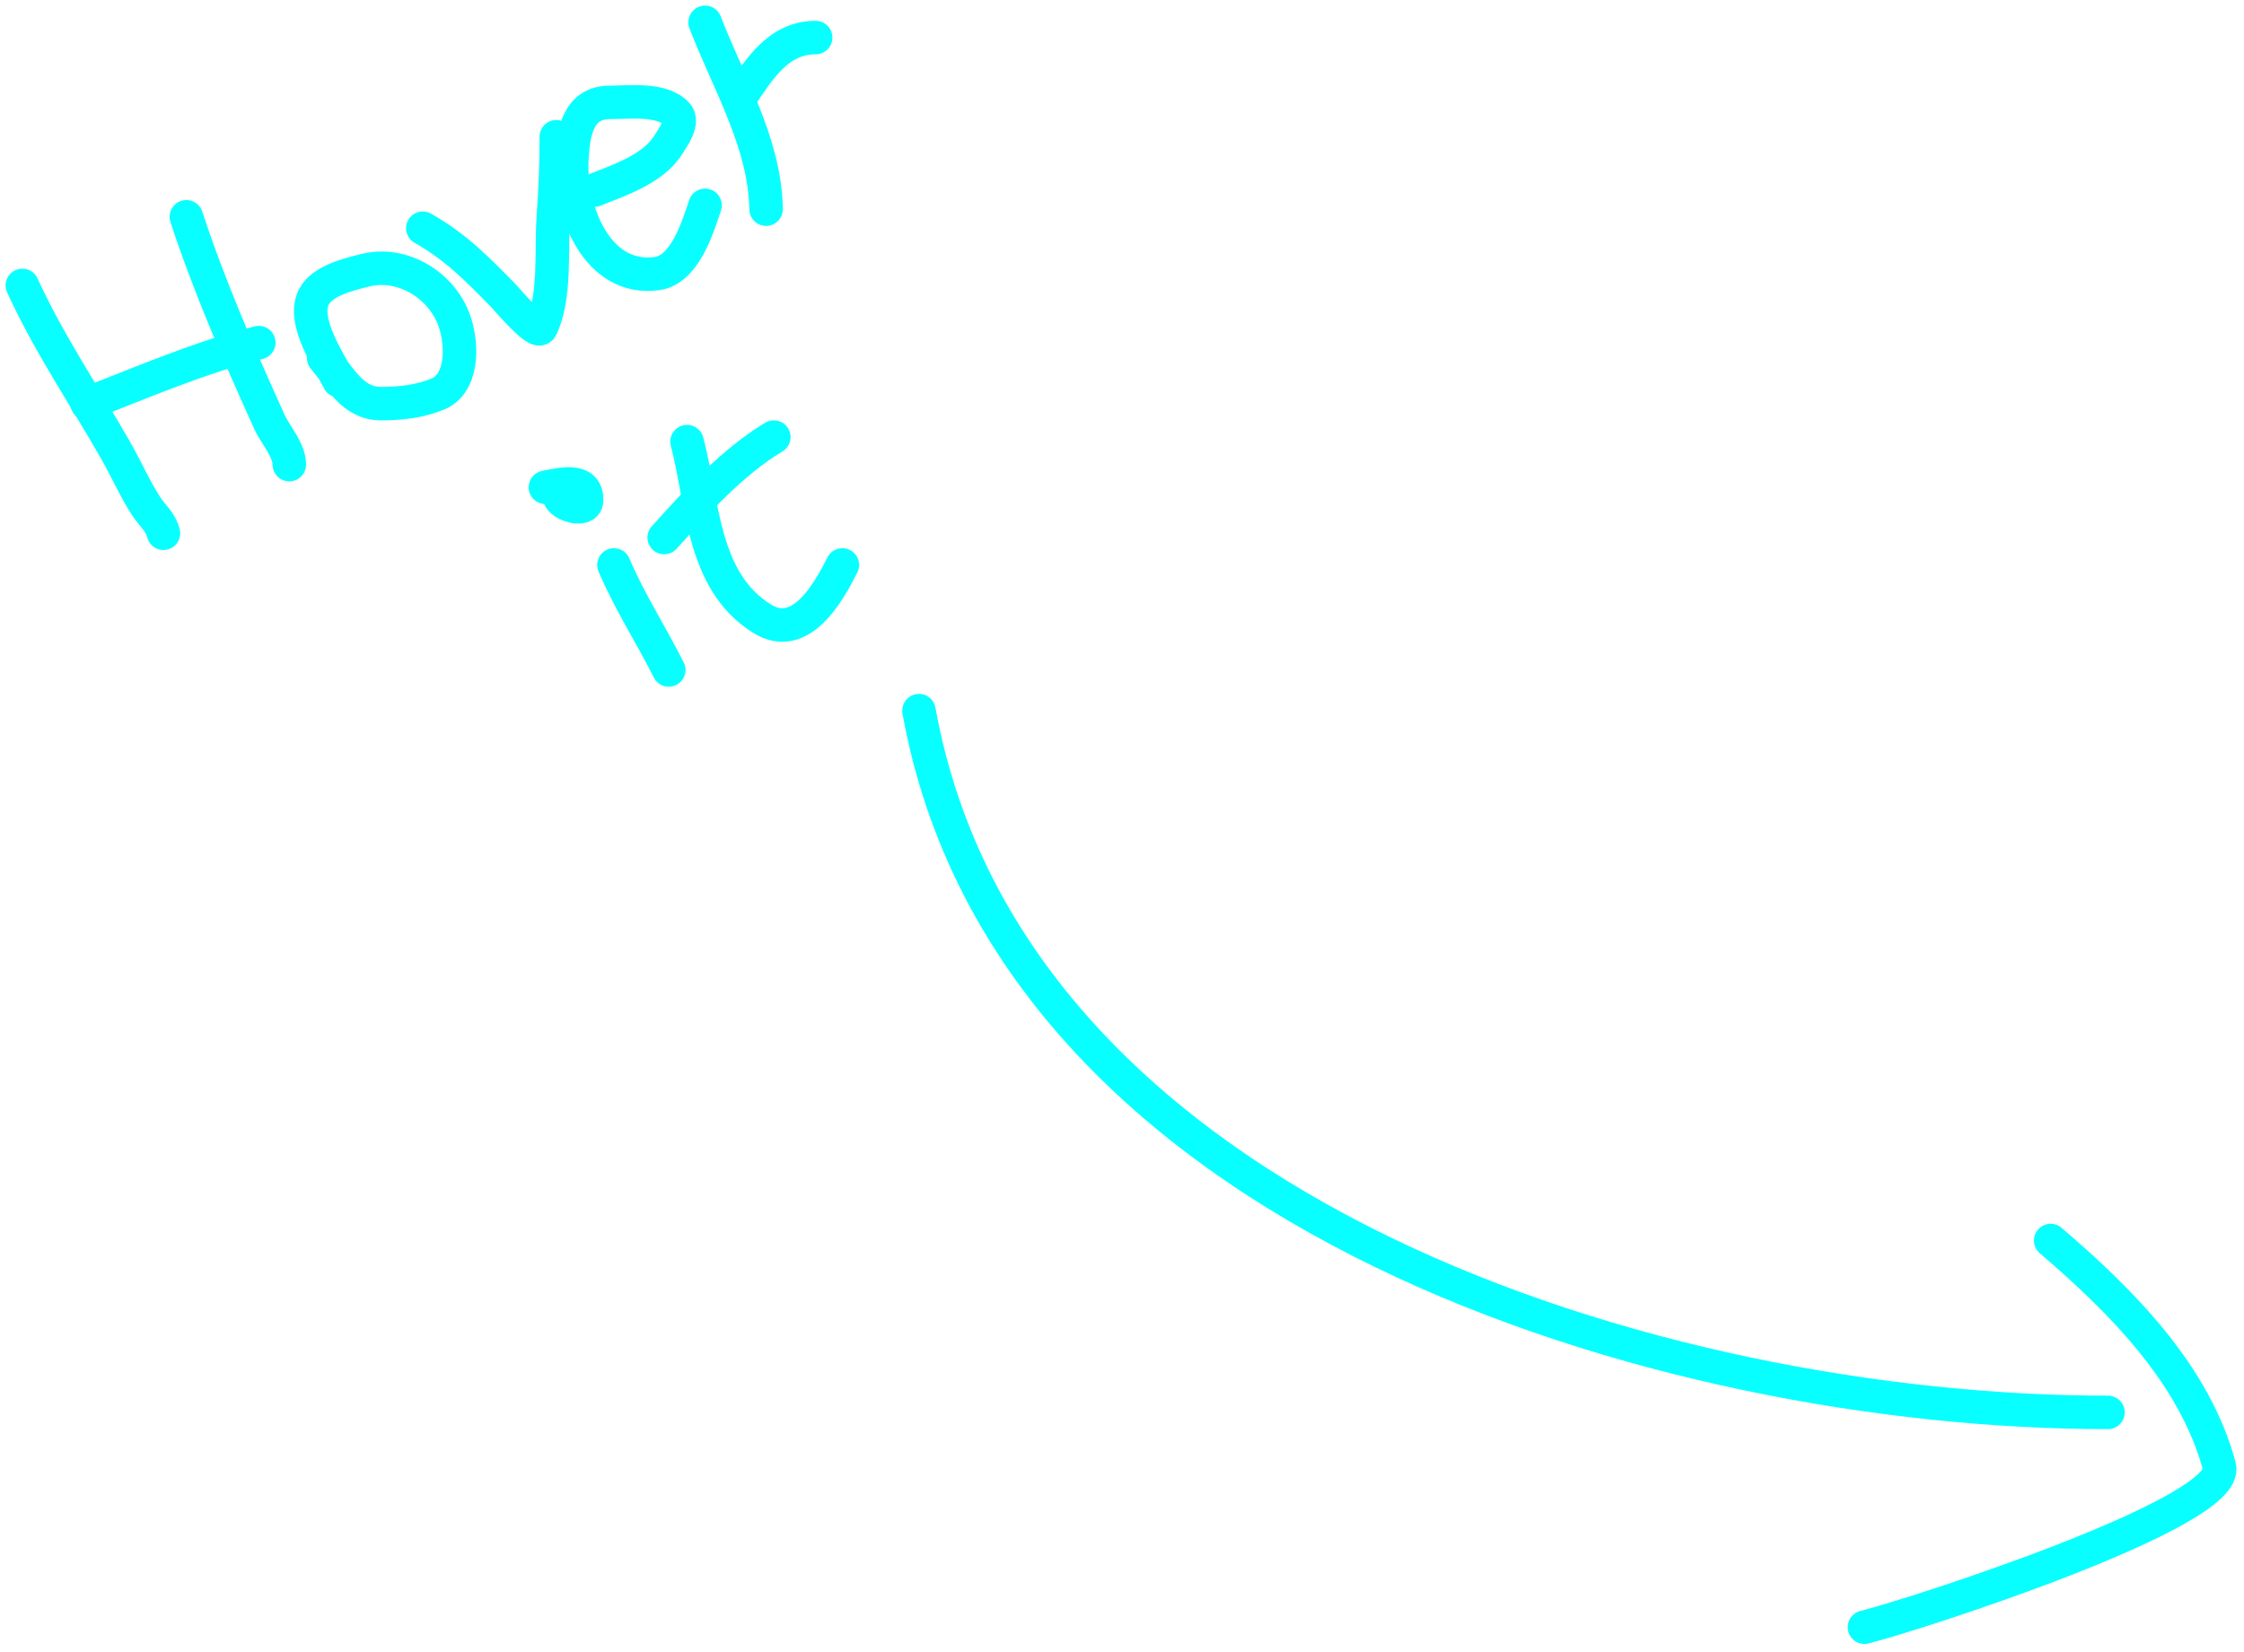
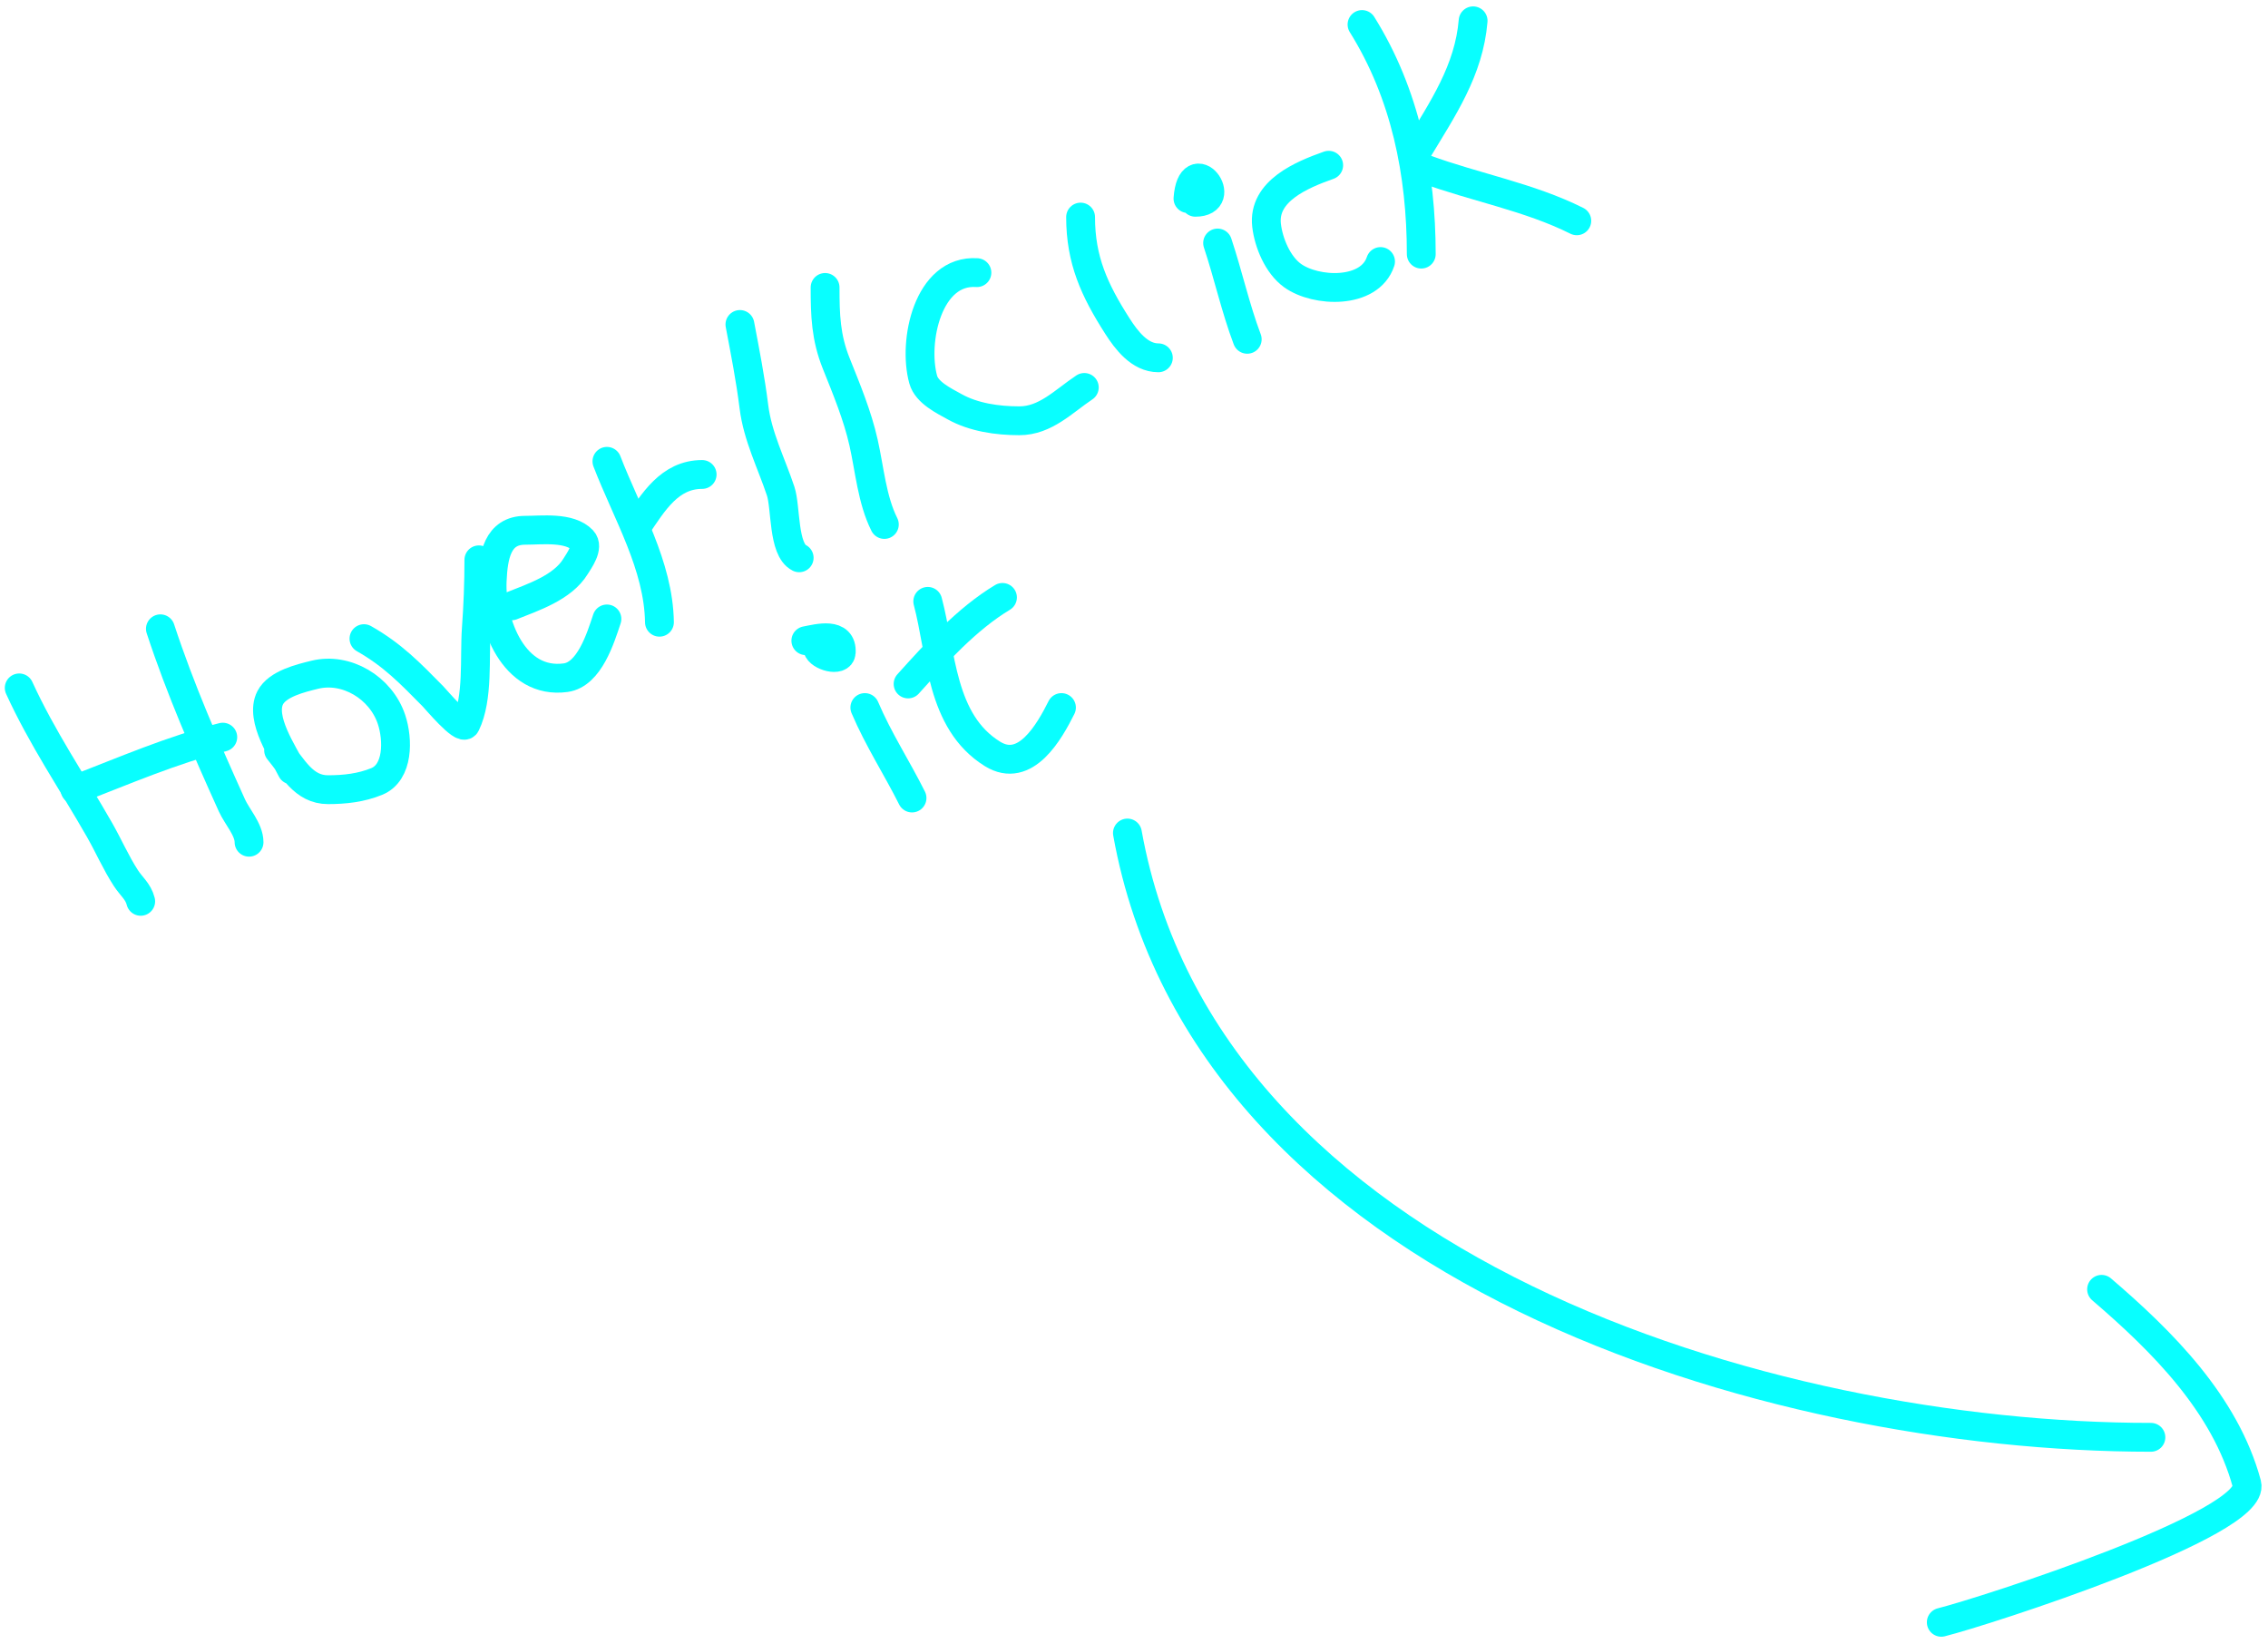
- <svg xmlns="http://www.w3.org/2000/svg" width="201" height="148" viewBox="0 0 201 148" fill="none">
-   <path d="M183.684 111.15C189.931 116.505 196.554 123.065 198.797 131.395C199.906 135.515 171.513 144.668 167.003 145.795" stroke="#08FFFF" stroke-width="3" stroke-linecap="round" />
-   <path d="M82.315 63.673C90.486 109.069 149.076 126.548 188.816 126.548" stroke="#08FFFF" stroke-width="3" stroke-linecap="round" />
-   <path d="M2 25.573C4.369 30.762 7.529 35.4 10.351 40.34C11.3 42 12.06 43.764 13.103 45.37C13.669 46.24 14.383 46.751 14.641 47.78" stroke="#08FFFF" stroke-width="3" stroke-linecap="round" />
-   <path d="M7.808 36.164C12.867 34.213 17.931 32.011 23.182 30.698" stroke="#08FFFF" stroke-width="3" stroke-linecap="round" />
-   <path d="M16.691 19.424C18.763 25.735 21.407 31.764 24.131 37.797C24.661 38.969 25.915 40.303 25.915 41.63" stroke="#08FFFF" stroke-width="3" stroke-linecap="round" />
-   <path d="M30.356 34.114C29.527 32.412 26.991 28.791 28.117 26.598C28.867 25.137 31.316 24.56 32.748 24.207C36.034 23.396 39.633 25.54 40.739 28.857C41.434 30.942 41.477 34.379 39.201 35.31C37.581 35.973 35.867 36.164 34.133 36.164C31.578 36.164 30.489 33.864 28.99 32.065" stroke="#08FFFF" stroke-width="3" stroke-linecap="round" />
-   <path d="M37.873 20.449C40.862 22.146 42.677 24.042 45.047 26.446C45.371 26.775 48.124 30.067 48.464 29.369C49.797 26.629 49.349 22.392 49.564 19.424C49.739 17.023 49.83 14.656 49.83 12.249" stroke="#08FFFF" stroke-width="3" stroke-linecap="round" />
-   <path d="M53.246 17.032C55.462 16.14 58.538 15.145 59.889 12.932C60.253 12.337 61.303 10.93 60.611 10.199C59.277 8.791 56.356 9.174 54.651 9.174C51.751 9.174 51.329 11.874 51.215 14.432C51.019 18.853 53.472 25.254 58.864 24.51C61.333 24.17 62.488 20.396 63.154 18.399" stroke="#08FFFF" stroke-width="3" stroke-linecap="round" />
-   <path d="M68.62 18.741C68.525 12.815 65.244 7.433 63.154 2" stroke="#08FFFF" stroke-width="3" stroke-linecap="round" />
-   <path d="M66.229 8.833C67.974 6.24 69.681 3.366 73.062 3.366" stroke="#08FFFF" stroke-width="3" stroke-linecap="round" />
-   <path d="M48.853 43.662C50.154 43.408 52.663 42.733 52.536 44.889C52.477 45.896 50.28 45.275 50.081 44.48" stroke="#08FFFF" stroke-width="3" stroke-linecap="round" />
-   <path d="M54.992 50.618C56.411 53.951 58.328 56.881 59.902 60.03" stroke="#08FFFF" stroke-width="3" stroke-linecap="round" />
-   <path d="M61.539 39.57C62.976 44.98 62.856 52.078 68.268 55.438C71.704 57.57 74.198 53.125 75.452 50.618" stroke="#08FFFF" stroke-width="3" stroke-linecap="round" />
-   <path d="M59.493 48.163C62.364 44.972 65.618 41.378 69.314 39.16" stroke="#08FFFF" stroke-width="3" stroke-linecap="round" />
+ <svg xmlns="http://www.w3.org/2000/svg" width="236" height="171" viewBox="0 0 236 171" fill="none">
+   <path d="M218.684 134.15C224.931 139.505 231.554 146.065 233.797 154.395C234.906 158.515 206.513 167.668 202.003 168.795" stroke="#08FFFF" stroke-width="3" stroke-linecap="round" />
+   <path d="M117.315 86.673C125.486 132.069 184.076 149.548 223.816 149.548" stroke="#08FFFF" stroke-width="3" stroke-linecap="round" />
+   <path d="M2 71.573C4.369 76.762 7.529 81.4 10.351 86.34C11.3 88 12.06 89.764 13.103 91.37C13.669 92.24 14.383 92.751 14.641 93.78" stroke="#08FFFF" stroke-width="3" stroke-linecap="round" />
+   <path d="M7.808 82.164C12.867 80.213 17.931 78.011 23.182 76.698" stroke="#08FFFF" stroke-width="3" stroke-linecap="round" />
+   <path d="M16.691 65.424C18.763 71.735 21.407 77.764 24.131 83.796C24.661 84.969 25.915 86.303 25.915 87.63" stroke="#08FFFF" stroke-width="3" stroke-linecap="round" />
+   <path d="M30.356 80.114C29.527 78.412 26.991 74.791 28.117 72.598C28.867 71.137 31.316 70.56 32.748 70.207C36.034 69.397 39.633 71.54 40.739 74.857C41.434 76.942 41.477 80.379 39.201 81.31C37.581 81.973 35.867 82.164 34.133 82.164C31.578 82.164 30.489 79.864 28.99 78.064" stroke="#08FFFF" stroke-width="3" stroke-linecap="round" />
+   <path d="M37.873 66.449C40.862 68.146 42.677 70.042 45.047 72.446C45.371 72.775 48.124 76.067 48.464 75.369C49.797 72.629 49.349 68.392 49.564 65.424C49.739 63.023 49.83 60.656 49.83 58.249" stroke="#08FFFF" stroke-width="3" stroke-linecap="round" />
+   <path d="M53.246 63.032C55.462 62.141 58.538 61.145 59.889 58.932C60.253 58.337 61.303 56.93 60.611 56.199C59.277 54.791 56.356 55.174 54.651 55.174C51.751 55.174 51.329 57.874 51.215 60.432C51.019 64.853 53.472 71.254 58.864 70.51C61.333 70.17 62.488 66.396 63.154 64.399" stroke="#08FFFF" stroke-width="3" stroke-linecap="round" />
+   <path d="M68.62 64.74C68.525 58.815 65.244 53.433 63.154 48" stroke="#08FFFF" stroke-width="3" stroke-linecap="round" />
+   <path d="M66.229 54.833C67.974 52.24 69.681 49.367 73.062 49.367" stroke="#08FFFF" stroke-width="3" stroke-linecap="round" />
+   <path d="M83.853 66.662C85.154 66.408 87.663 65.733 87.536 67.889C87.477 68.896 85.28 68.275 85.081 67.48" stroke="#08FFFF" stroke-width="3" stroke-linecap="round" />
+   <path d="M89.992 73.618C91.411 76.951 93.328 79.881 94.902 83.03" stroke="#08FFFF" stroke-width="3" stroke-linecap="round" />
+   <path d="M96.539 62.57C97.976 67.98 97.856 75.079 103.268 78.438C106.704 80.57 109.198 76.125 110.452 73.618" stroke="#08FFFF" stroke-width="3" stroke-linecap="round" />
+   <path d="M94.493 71.163C97.364 67.972 100.618 64.378 104.314 62.16" stroke="#08FFFF" stroke-width="3" stroke-linecap="round" />
+   <path d="M76.994 33.761C77.538 36.618 78.089 39.437 78.45 42.324C78.837 45.419 80.256 48.171 81.233 51.101C81.795 52.789 81.464 57.189 83.159 58.036" stroke="#08FFFF" stroke-width="3" stroke-linecap="round" />
+   <path d="M85.856 29.908C85.856 32.816 85.93 35.1 87.012 37.807C88.082 40.481 89.226 43.233 89.859 46.049C90.491 48.856 90.731 51.987 92.022 54.569" stroke="#08FFFF" stroke-width="3" stroke-linecap="round" />
+   <path d="M101.654 28.367C96.544 28.026 94.97 35.548 96.067 39.498C96.442 40.848 98.199 41.689 99.343 42.324C101.314 43.42 103.772 43.78 106.064 43.78C108.796 43.78 110.666 41.754 112.829 40.312" stroke="#08FFFF" stroke-width="3" stroke-linecap="round" />
+   <path d="M112.443 22.587C112.443 27.059 113.88 30.19 116.275 33.933C117.209 35.392 118.594 37.229 120.535 37.229" stroke="#08FFFF" stroke-width="3" stroke-linecap="round" />
+   <path d="M129.782 35.303C128.553 32.048 127.8 28.585 126.7 25.285" stroke="#08FFFF" stroke-width="3" stroke-linecap="round" />
+   <path d="M123.617 20.661C123.986 15.626 128.03 21.046 124.388 21.046" stroke="#08FFFF" stroke-width="3" stroke-linecap="round" />
+   <path d="M138.259 17.193C135.453 18.186 131.382 19.87 131.795 23.444C132.005 25.267 132.96 27.562 134.492 28.667C136.925 30.422 142.511 30.639 143.654 27.211" stroke="#08FFFF" stroke-width="3" stroke-linecap="round" />
+   <path d="M147.892 26.44C147.892 18.05 146.236 9.764 141.727 2.551" stroke="#08FFFF" stroke-width="3" stroke-linecap="round" />
+   <path d="M147.507 15.652C150.13 11.297 152.856 7.33 153.287 2.166" stroke="#08FFFF" stroke-width="3" stroke-linecap="round" />
+   <path d="M148.278 17.578C153.506 19.5 159.108 20.488 164.076 22.973" stroke="#08FFFF" stroke-width="3" stroke-linecap="round" />
</svg>
